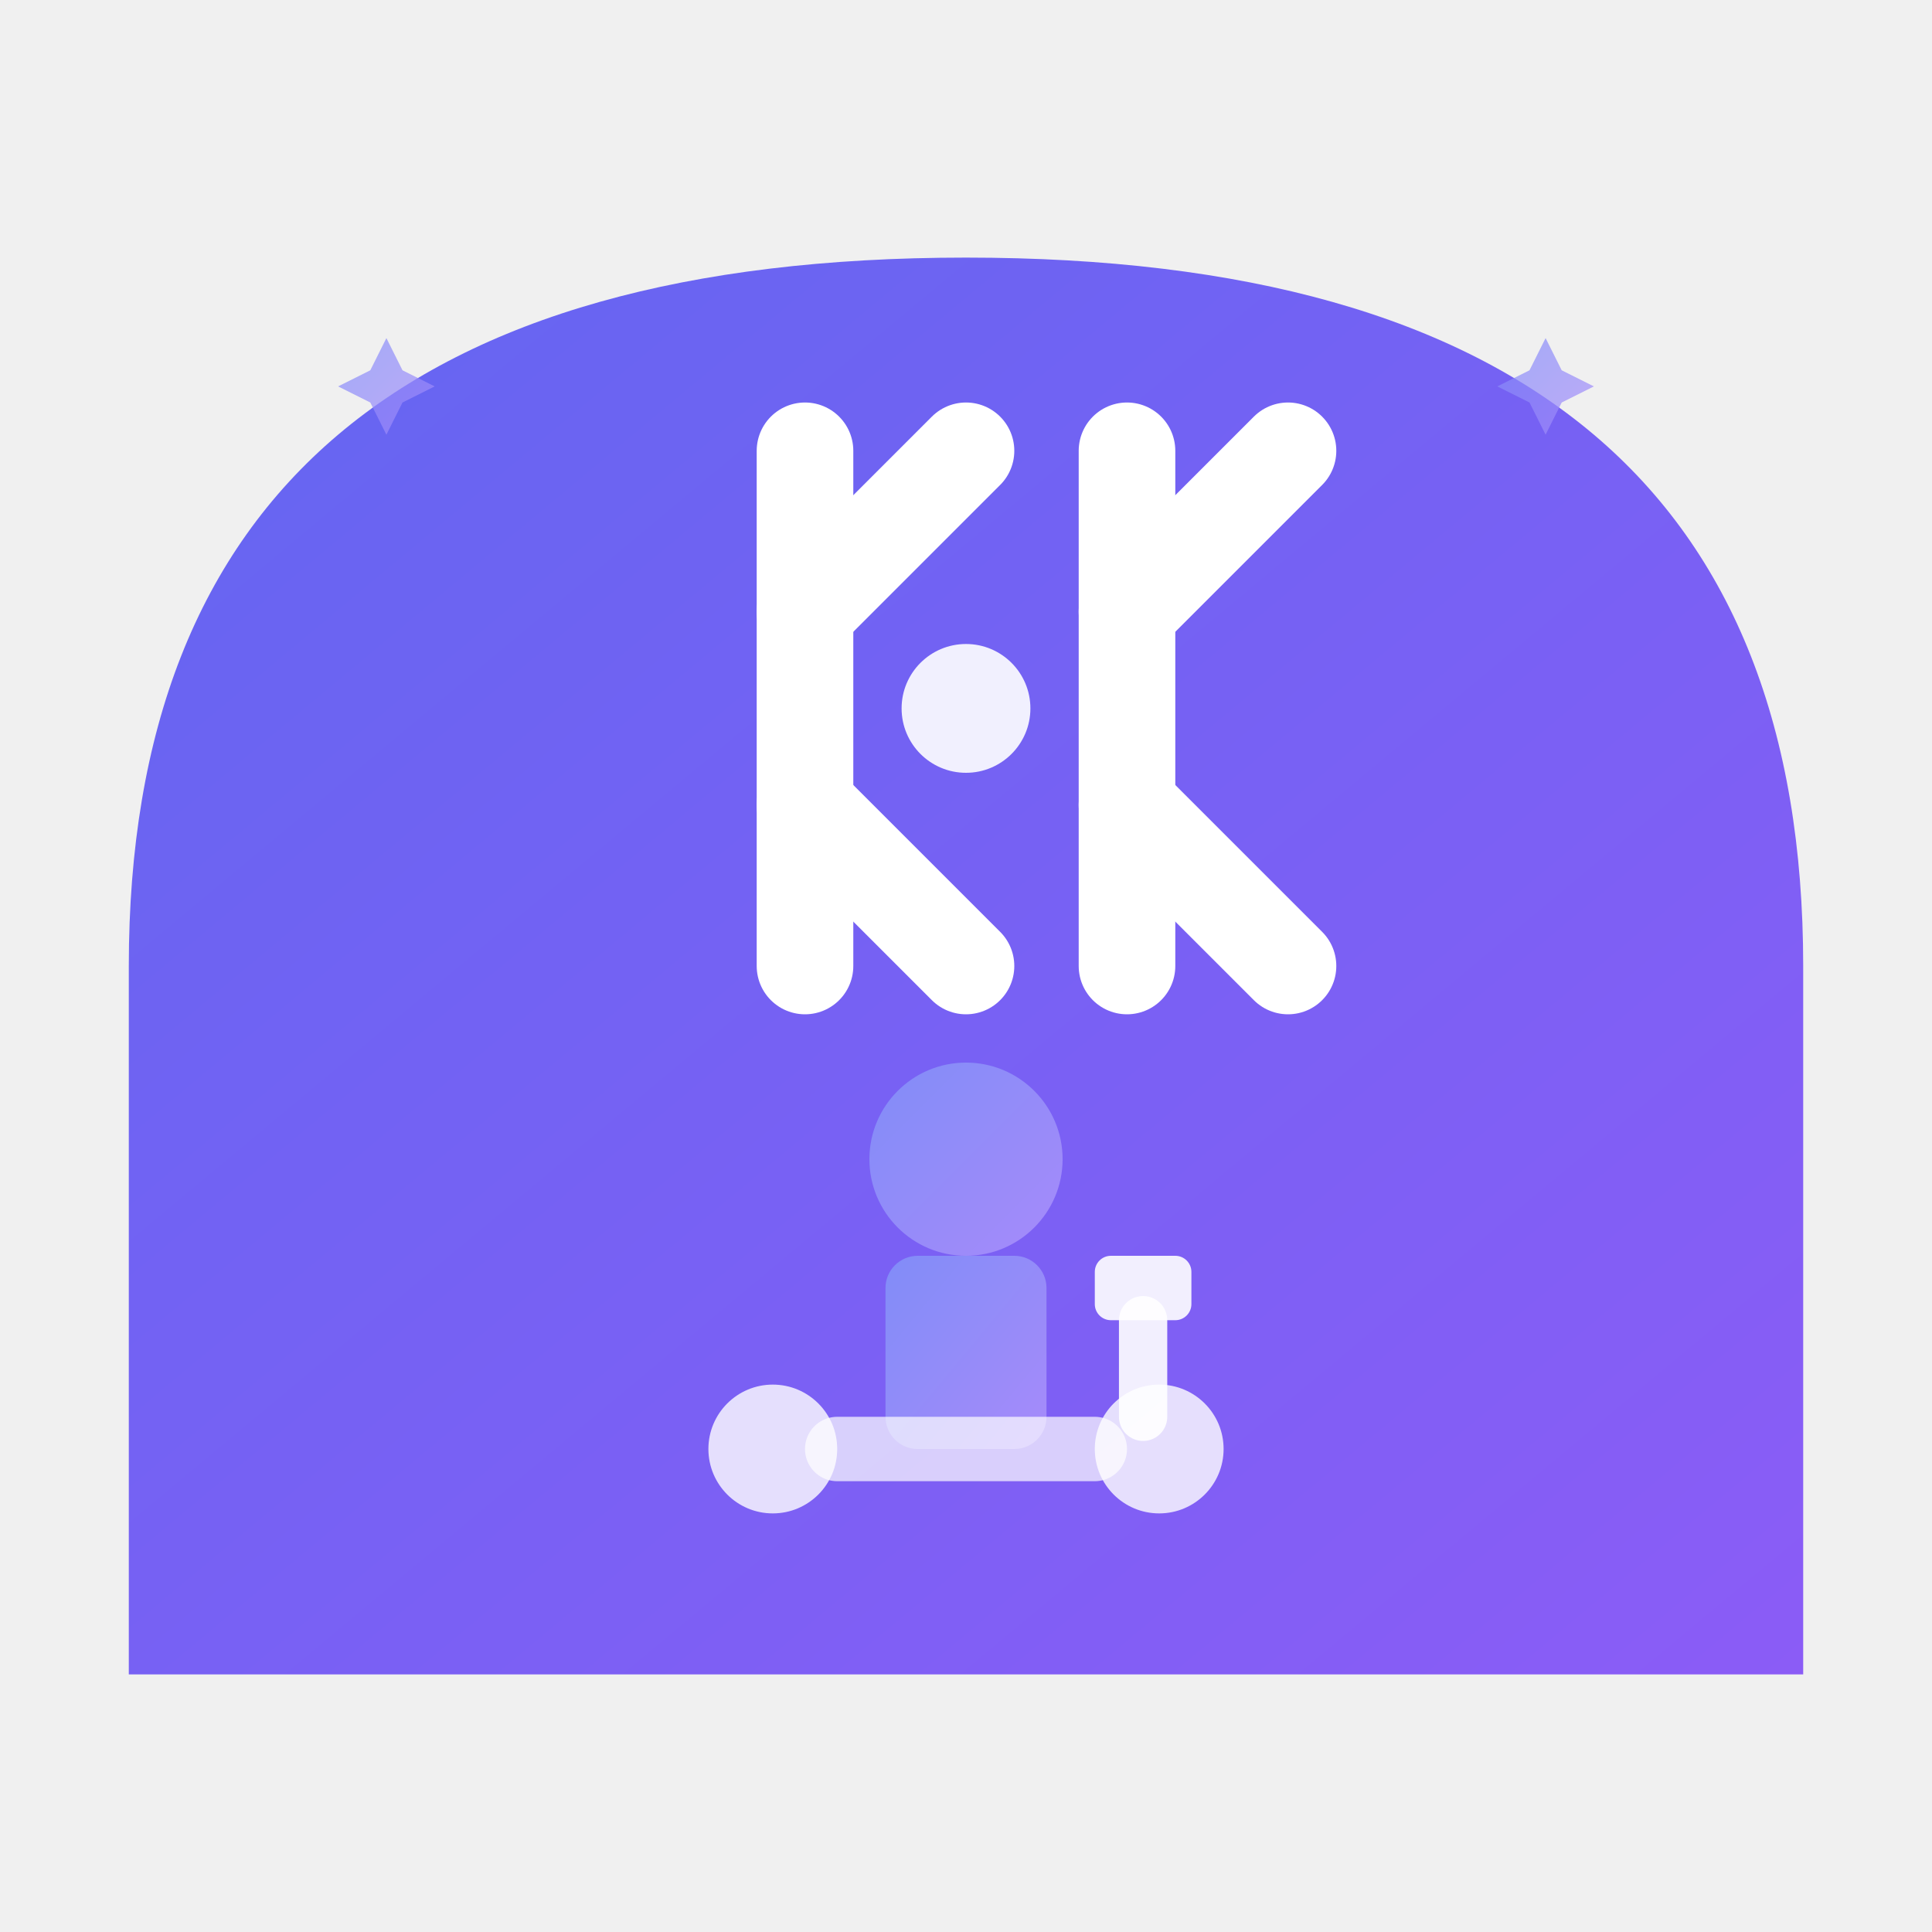
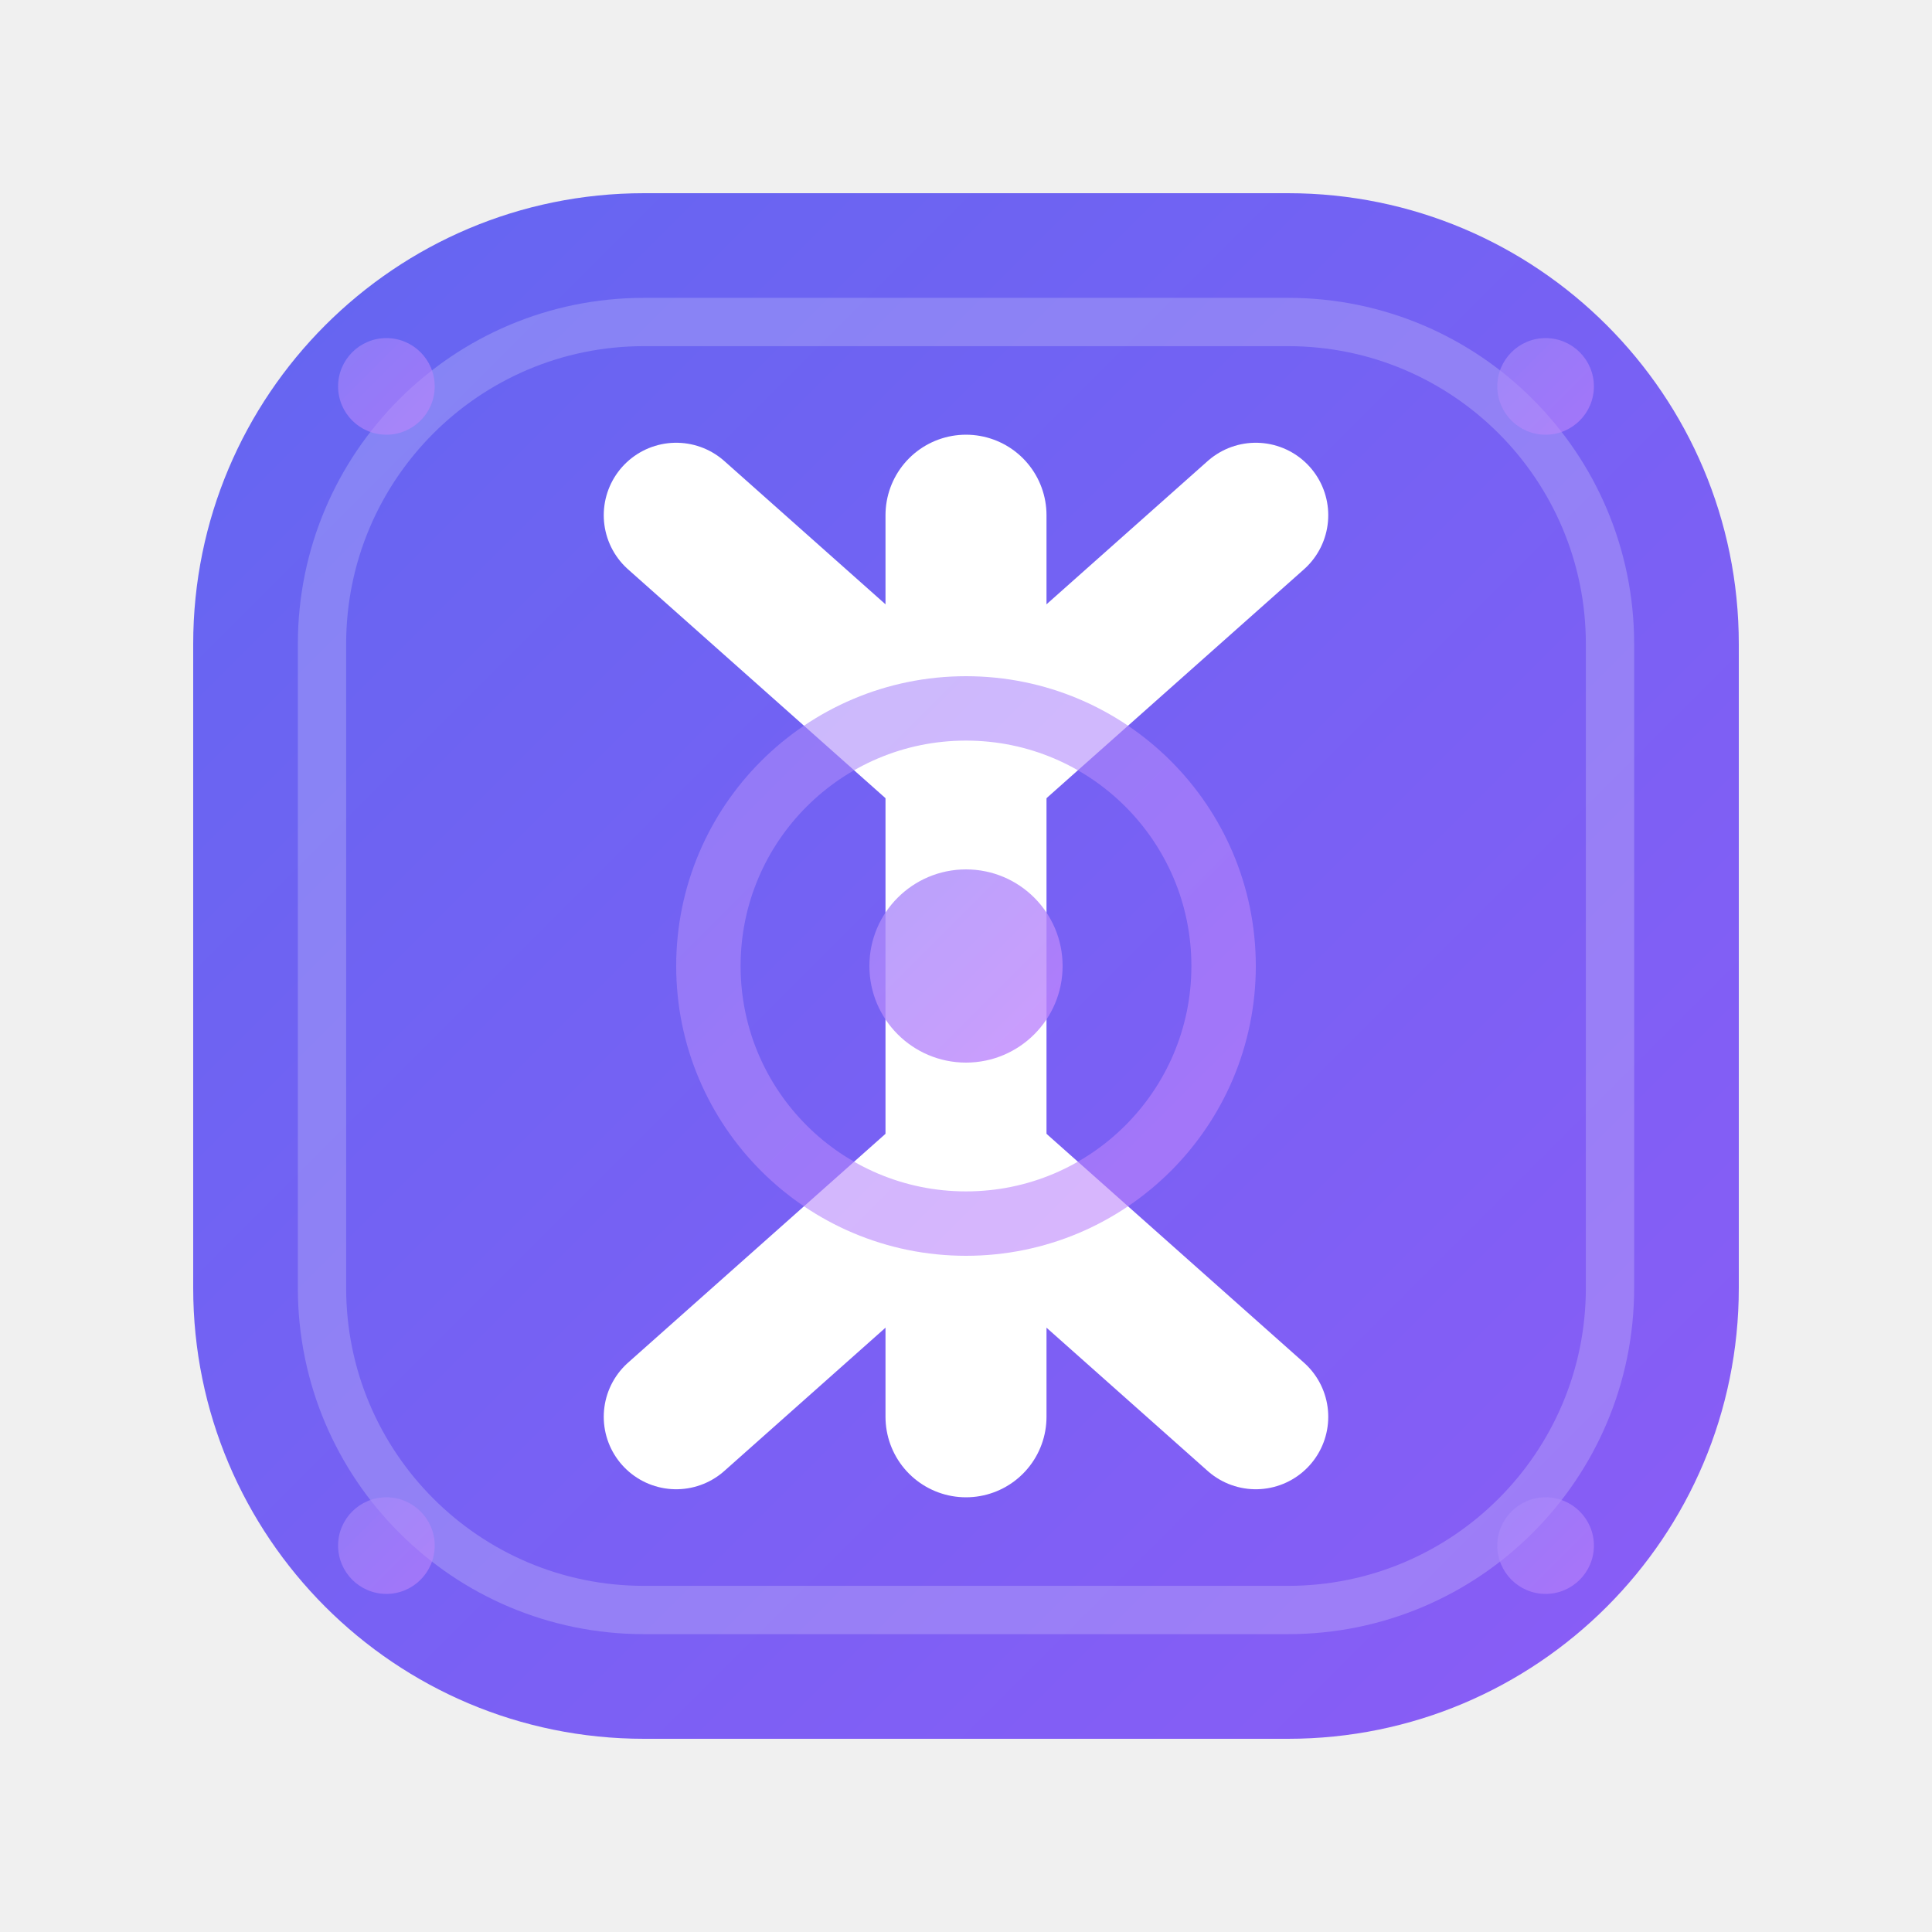
<svg xmlns="http://www.w3.org/2000/svg" width="60" height="60" viewBox="0 0 60 60">
  <defs>
-     <linearGradient id="brandGradient" x1="0%" y1="0%" x2="100%" y2="100%">
+     <linearGradient id="kkGradient" x1="0%" y1="0%" x2="100%" y2="100%">
      <stop offset="0%" style="stop-color:#6366f1;stop-opacity:1" />
      <stop offset="100%" style="stop-color:#8b5cf6;stop-opacity:1" />
    </linearGradient>
-     <linearGradient id="accentGradient" x1="0%" y1="0%" x2="100%" y2="100%">
-       <stop offset="0%" style="stop-color:#818cf8;stop-opacity:1" />
-       <stop offset="100%" style="stop-color:#a78bfa;stop-opacity:1" />
+     <linearGradient id="accentGrad" x1="0%" y1="0%" x2="100%" y2="100%">
+       <stop offset="0%" style="stop-color:#a78bfa;stop-opacity:1" />
+       <stop offset="100%" style="stop-color:#c084fc;stop-opacity:1" />
    </linearGradient>
  </defs>
-   <path d="M 4 30 Q 4 8 30 8 Q 56 8 56 30 L 56 52 L 4 52 Z" fill="url(#brandGradient)" />
-   <g transform="translate(30, 22)">
-     <g transform="translate(-5, 0)">
-       <line x1="0" y1="-8" x2="0" y2="8" stroke="white" stroke-width="3" stroke-linecap="round" />
-       <line x1="0" y1="-3" x2="5" y2="-8" stroke="white" stroke-width="3" stroke-linecap="round" />
-       <line x1="0" y1="3" x2="5" y2="8" stroke="white" stroke-width="3" stroke-linecap="round" />
+   <rect x="6" y="6" width="48" height="48" rx="14" fill="url(#kkGradient)" />
+   <rect x="10" y="10" width="40" height="40" rx="10" fill="none" stroke="white" stroke-width="1.5" opacity="0.2" />
+   <g transform="translate(30, 30)">
+     <line x1="0" y1="-14" x2="0" y2="14" stroke="white" stroke-width="5" stroke-linecap="round" />
+     <g>
+       <line x1="0" y1="-6" x2="-9" y2="-14" stroke="white" stroke-width="4.5" stroke-linecap="round" />
+       <line x1="0" y1="6" x2="-9" y2="14" stroke="white" stroke-width="4.5" stroke-linecap="round" />
    </g>
-     <g transform="translate(5, 0)">
-       <line x1="0" y1="-8" x2="0" y2="8" stroke="white" stroke-width="3" stroke-linecap="round" />
-       <line x1="0" y1="-3" x2="5" y2="-8" stroke="white" stroke-width="3" stroke-linecap="round" />
-       <line x1="0" y1="3" x2="5" y2="8" stroke="white" stroke-width="3" stroke-linecap="round" />
+     <g>
+       <line x1="0" y1="-6" x2="9" y2="-14" stroke="white" stroke-width="4.5" stroke-linecap="round" />
+       <line x1="0" y1="6" x2="9" y2="14" stroke="white" stroke-width="4.5" stroke-linecap="round" />
    </g>
-     <circle cx="0" cy="0" r="2" fill="white" opacity="0.9" />
+     <circle cx="0" cy="0" r="8" fill="none" stroke="url(#accentGrad)" stroke-width="2" opacity="0.6" />
+     <circle cx="0" cy="0" r="3" fill="url(#accentGrad)" opacity="0.8" />
  </g>
-   <g transform="translate(30, 38)">
-     <circle cx="0" cy="-2" r="3" fill="url(#accentGradient)" />
-     <rect x="-2.5" y="1" width="5" height="6" rx="1" fill="url(#accentGradient)" />
-     <g transform="translate(4, 2)">
-       <rect x="0" y="-1" width="3" height="2" rx="0.5" fill="white" opacity="0.9" />
-       <line x1="1.5" y1="1" x2="1.5" y2="4" stroke="white" stroke-width="1.5" stroke-linecap="round" opacity="0.9" />
-     </g>
-   </g>
-   <g transform="translate(30, 45)">
-     <circle cx="-6" cy="0" r="2" fill="white" opacity="0.8" />
-     <circle cx="6" cy="0" r="2" fill="white" opacity="0.8" />
-     <line x1="-4" y1="0" x2="4" y2="0" stroke="white" stroke-width="2" stroke-linecap="round" opacity="0.7" />
-   </g>
-   <g transform="translate(12, 12)">
-     <path d="M 0 -1.5 L 0.75 0 L 0 1.5 L -0.75 0 Z M -1.5 0 L 0 -0.75 L 1.5 0 L 0 0.75 Z" fill="url(#accentGradient)" opacity="0.7" />
-   </g>
-   <g transform="translate(48, 12)">
-     <path d="M 0 -1.5 L 0.75 0 L 0 1.5 L -0.75 0 Z M -1.5 0 L 0 -0.75 L 1.5 0 L 0 0.75 Z" fill="url(#accentGradient)" opacity="0.7" />
-   </g>
+   <circle cx="12" cy="12" r="1.5" fill="url(#accentGrad)" opacity="0.6" />
+   <circle cx="48" cy="12" r="1.5" fill="url(#accentGrad)" opacity="0.6" />
+   <circle cx="12" cy="48" r="1.5" fill="url(#accentGrad)" opacity="0.6" />
+   <circle cx="48" cy="48" r="1.5" fill="url(#accentGrad)" opacity="0.6" />
</svg>
